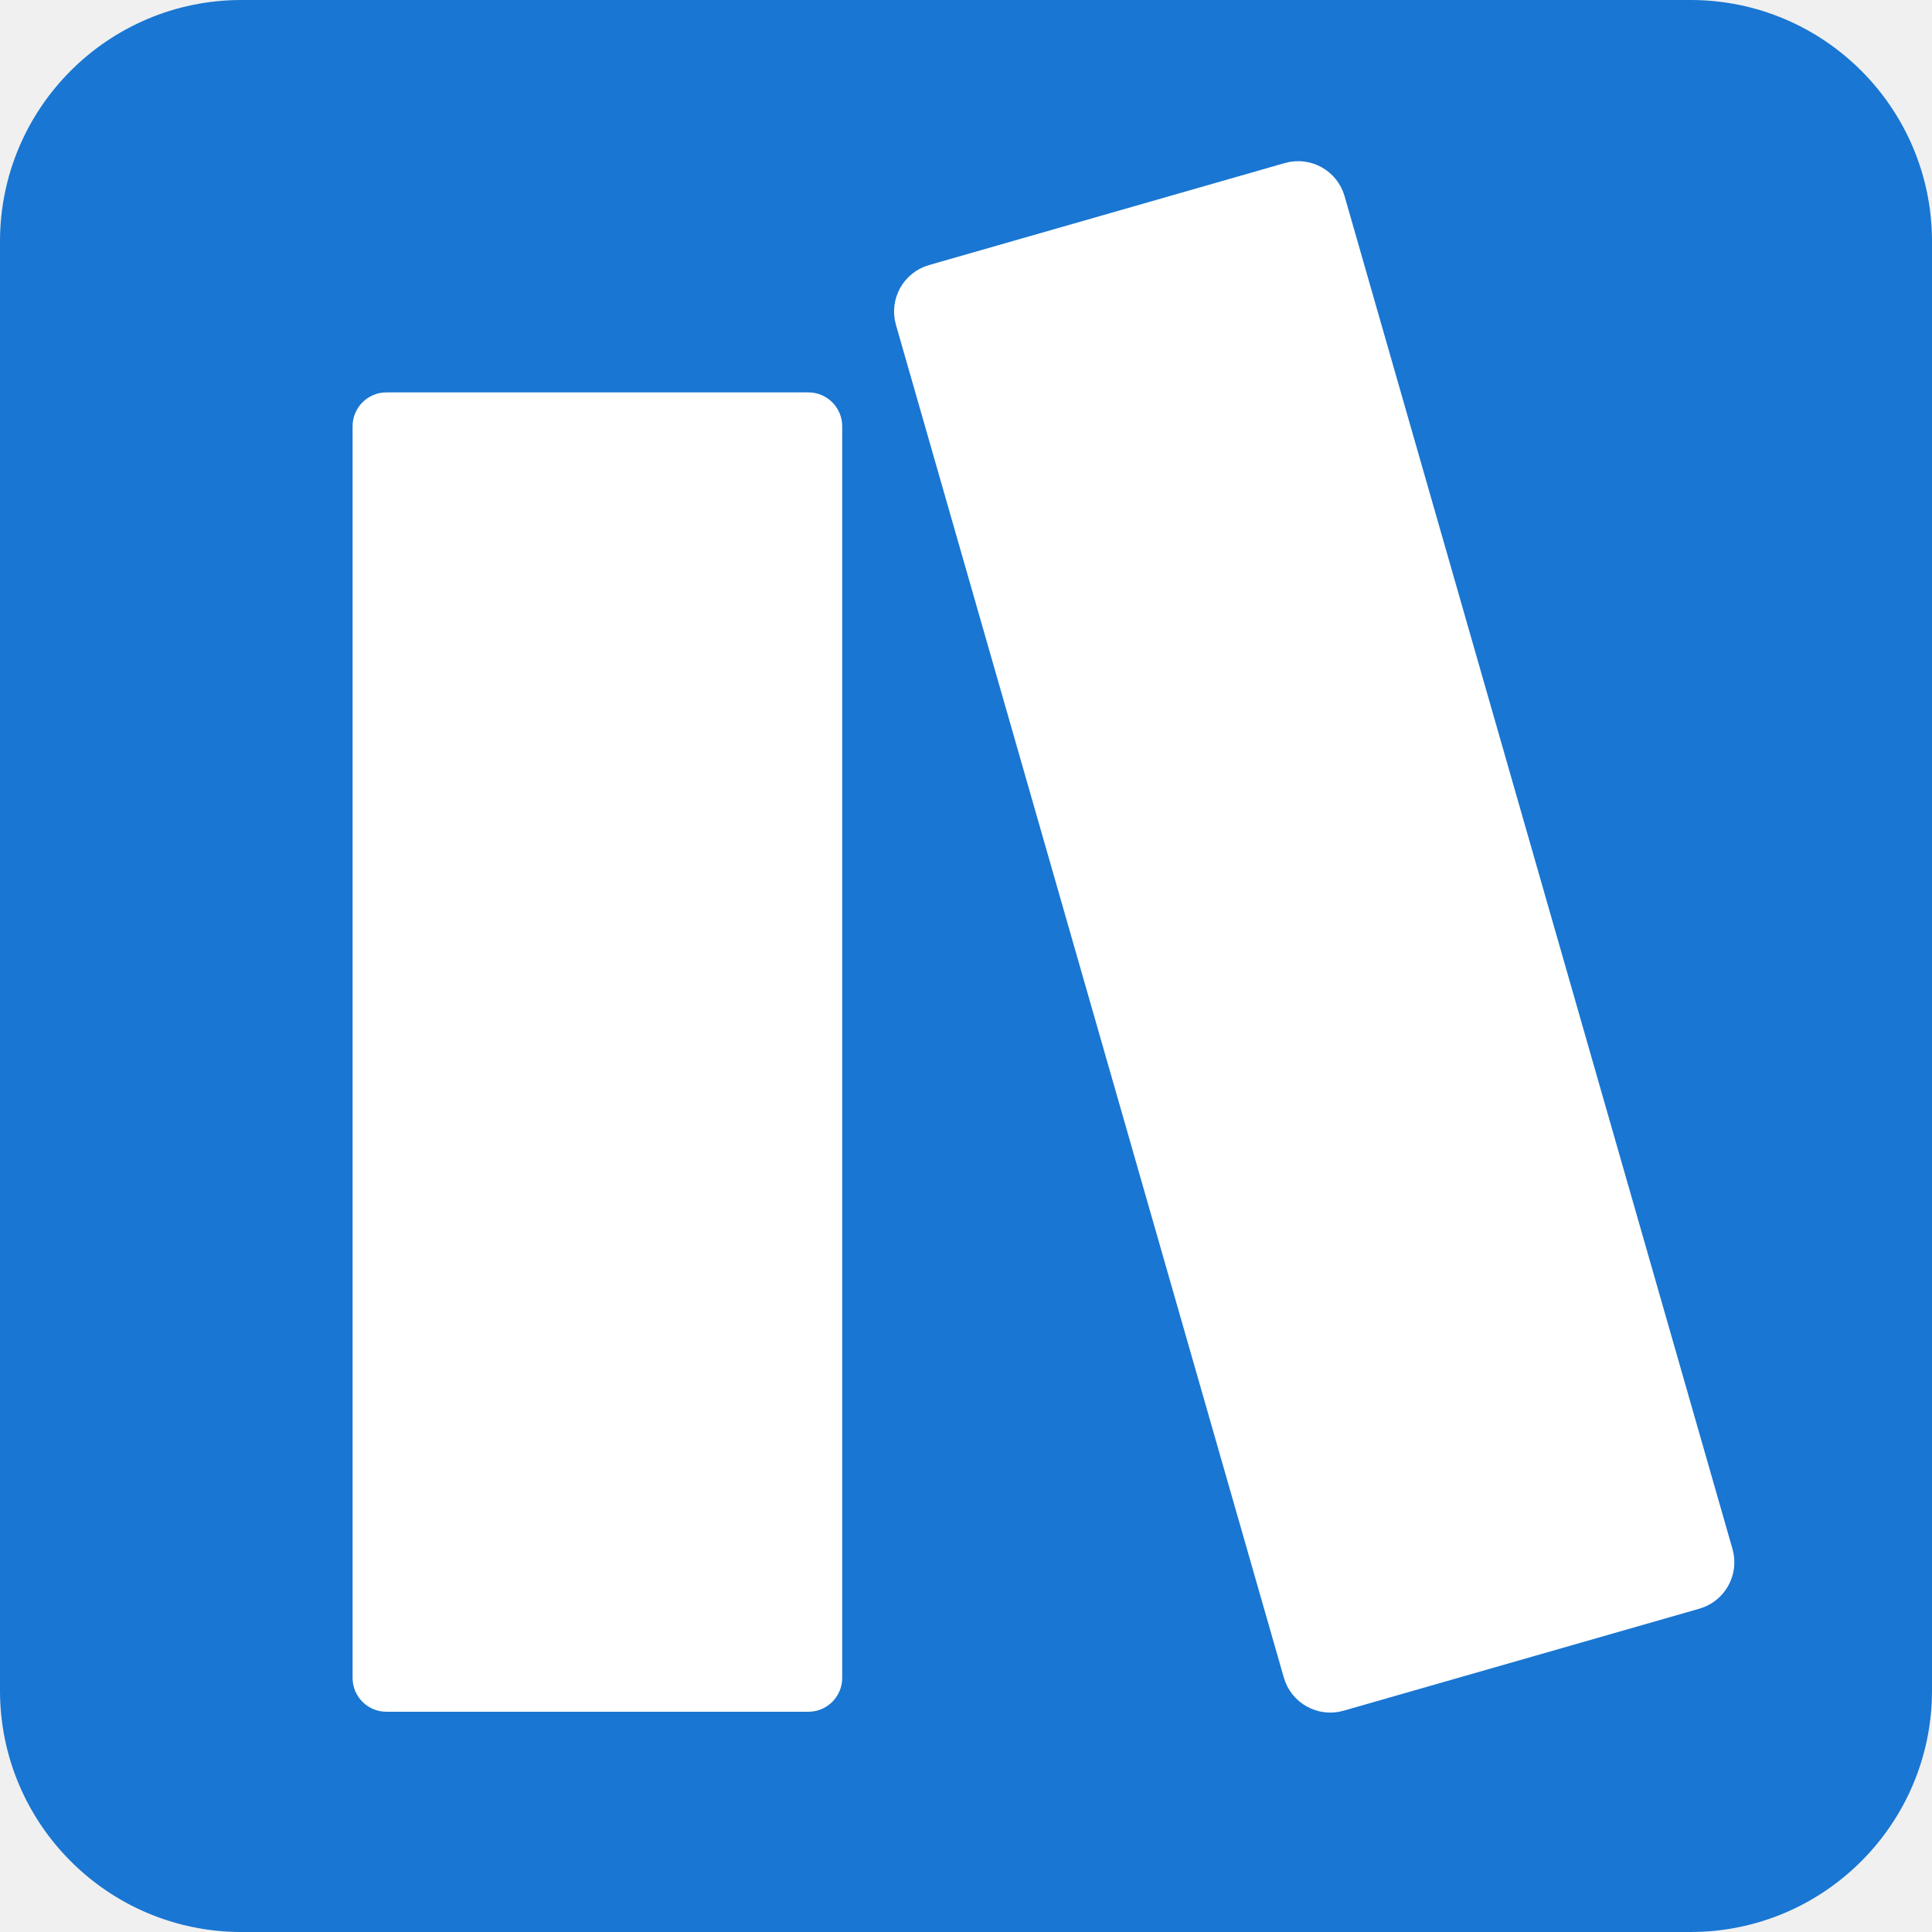
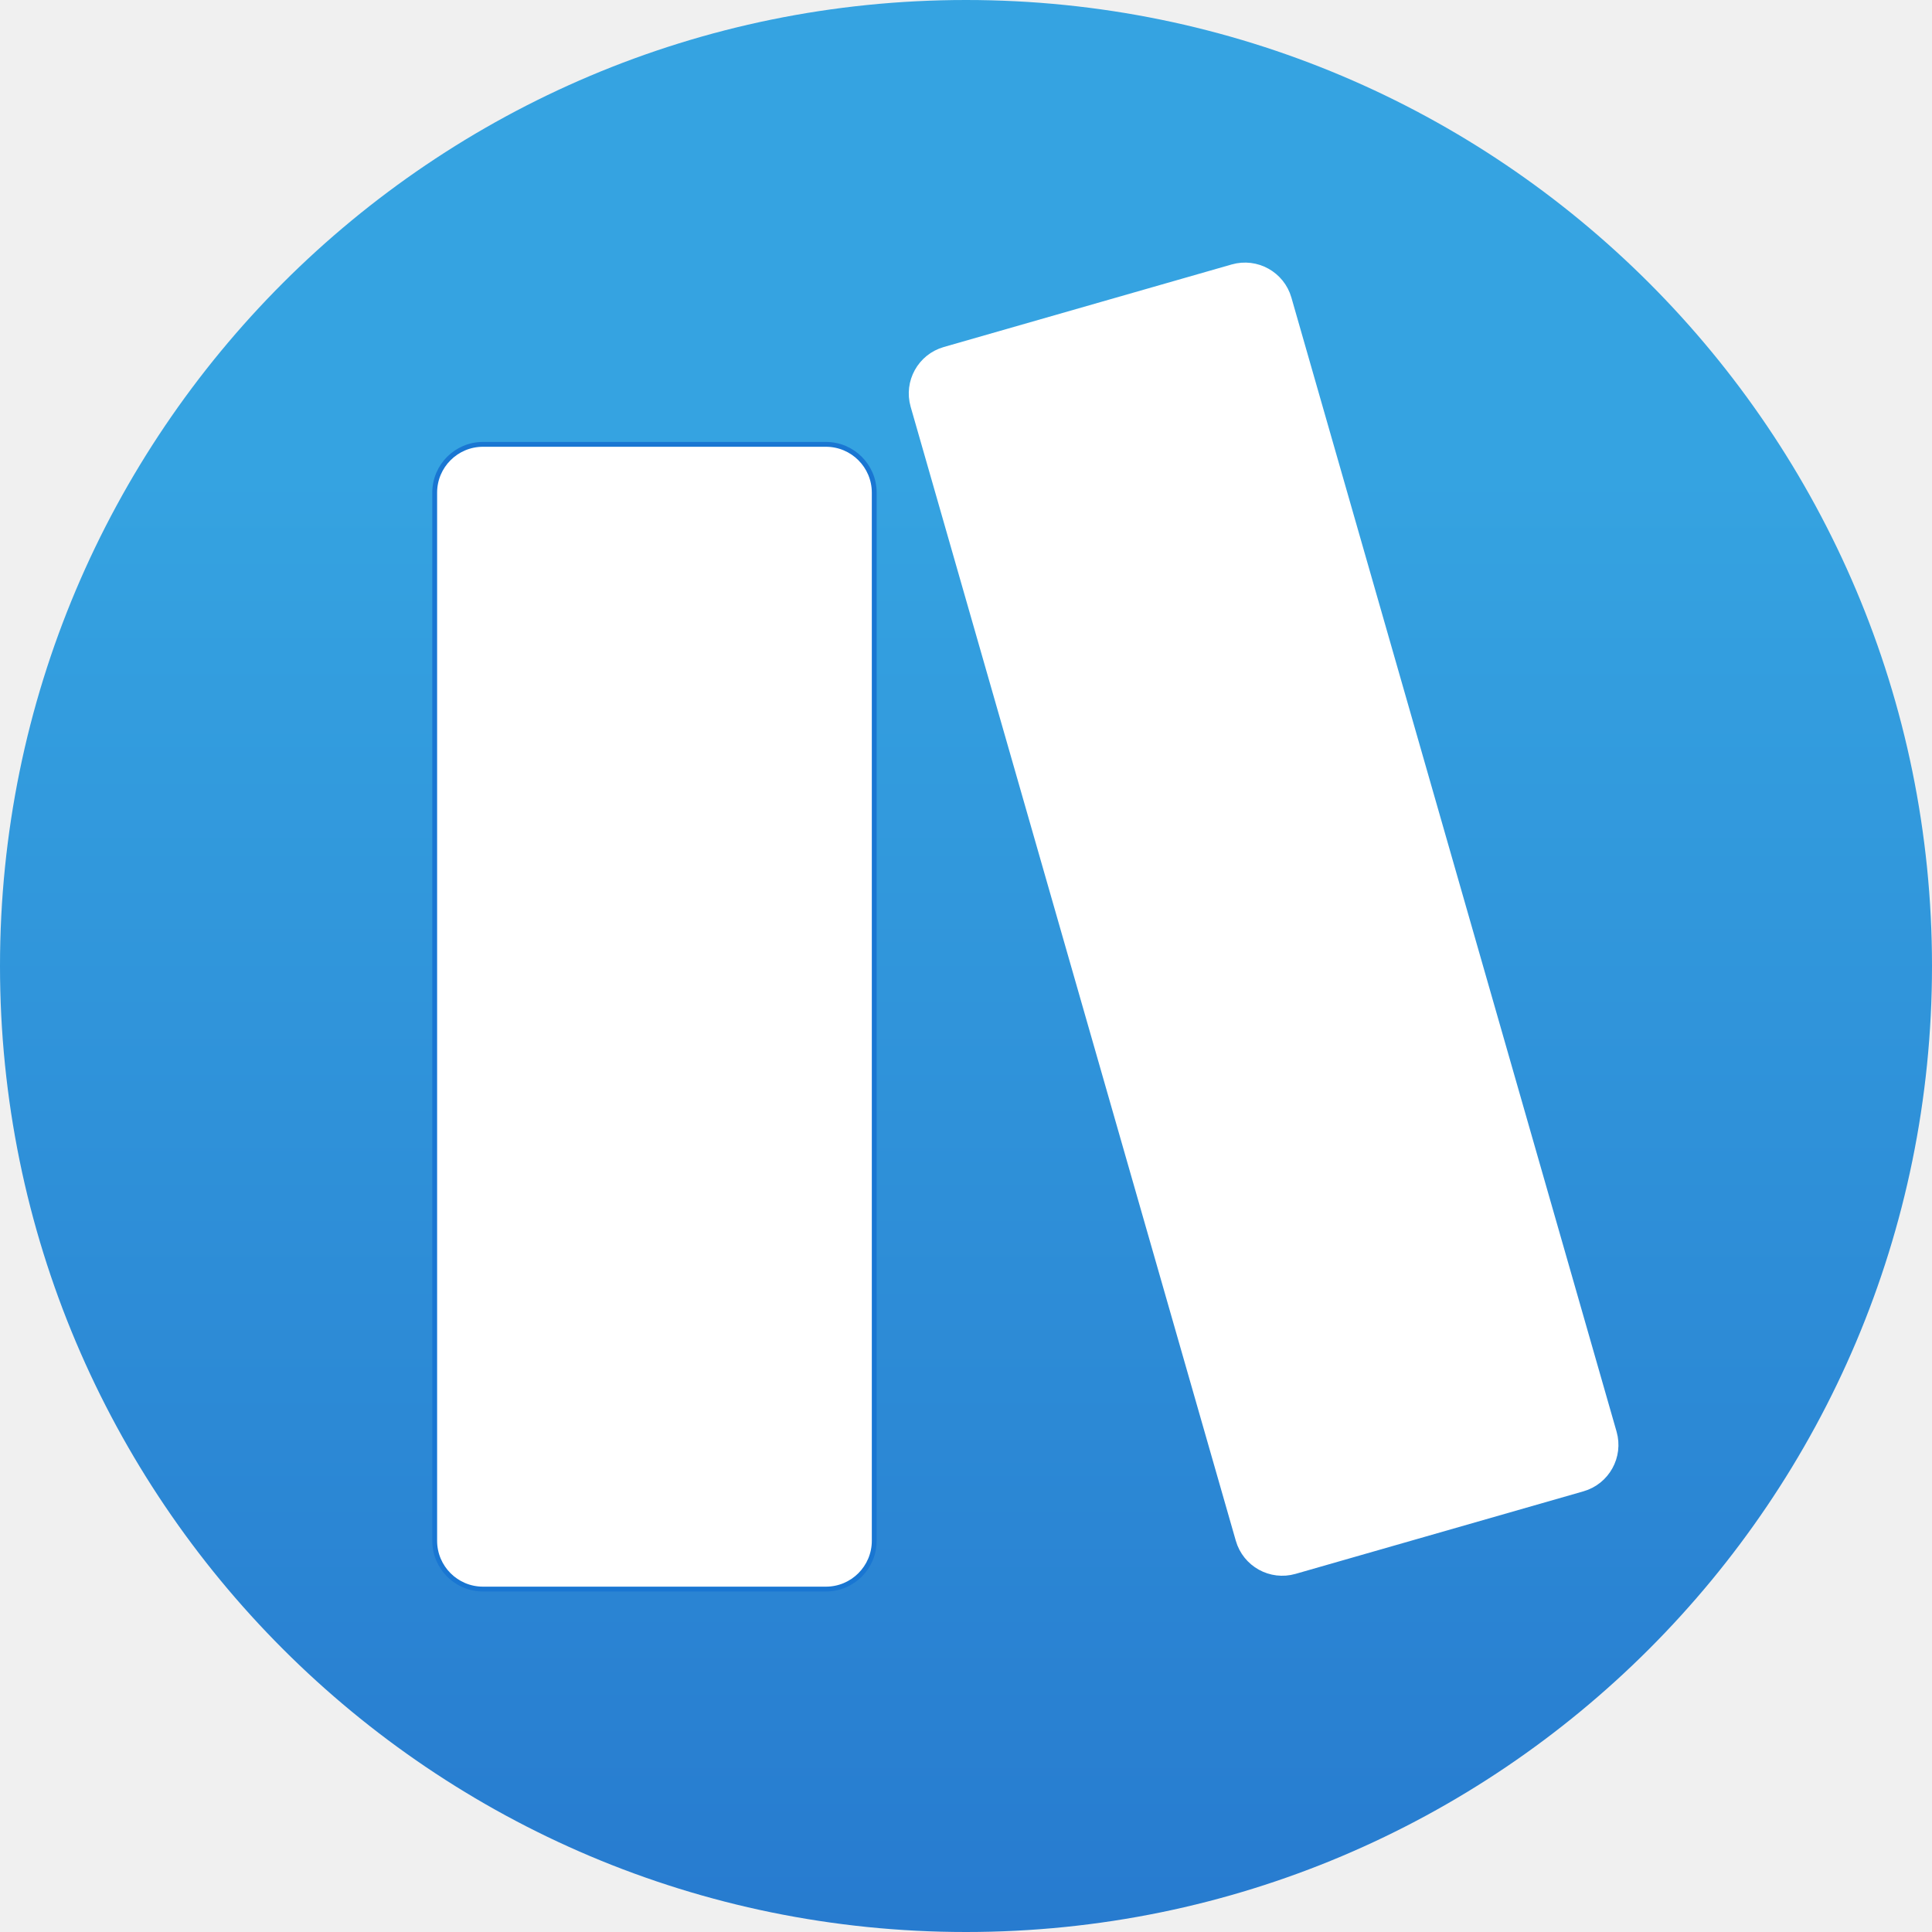
<svg xmlns="http://www.w3.org/2000/svg" width="400" height="400" viewBox="0 0 400 400" fill="none">
-   <rect width="400" height="400" rx="50" fill="#1976D2" />
-   <rect x="184.592" y="58.664" width="93.631" height="308.367" rx="8.5" transform="rotate(-16 184.592 58.6636)" fill="white" stroke="white" stroke-width="3" />
-   <path d="M175.868 88.242V347.398C175.868 352.093 172.062 355.898 167.368 355.898H80C75.306 355.898 71.5 352.093 71.5 347.398V88.242C71.5 83.547 75.306 79.742 80 79.742H123.684H167.368C172.062 79.742 175.868 83.547 175.868 88.242Z" fill="white" stroke="#1976D2" stroke-width="3" />
+   <circle cx="200" cy="200" r="200" fill="url(#paint0_linear)" />
+   <rect x="187.639" y="75.632" width="79.007" height="261.243" rx="8.5" transform="rotate(-16 187.639 75.6325)" fill="white" stroke="white" stroke-width="3" />
+   <path d="M90 102C90 96.477 94.477 92 100 92H135.5H171C176.523 92 181 96.477 181 102V319C181 324.523 176.523 329 171 329H100C94.477 329 90 324.523 90 319V102Z" fill="white" />
+   <path d="M90 102C90 96.477 94.477 92 100 92H135.5H171C176.523 92 181 96.477 181 102V319C181 324.523 176.523 329 171 329H100C94.477 329 90 324.523 90 319V102Z" stroke="#1976D2" />
+   <defs>
+     <linearGradient id="paint0_linear" x1="200" y1="0" x2="200" y2="400" gradientUnits="userSpaceOnUse">
+       <stop offset="0.245" stop-color="#35A3E1" />
+       <stop offset="1" stop-color="#277BCF" />
+     </linearGradient>
+   </defs>
</svg>
